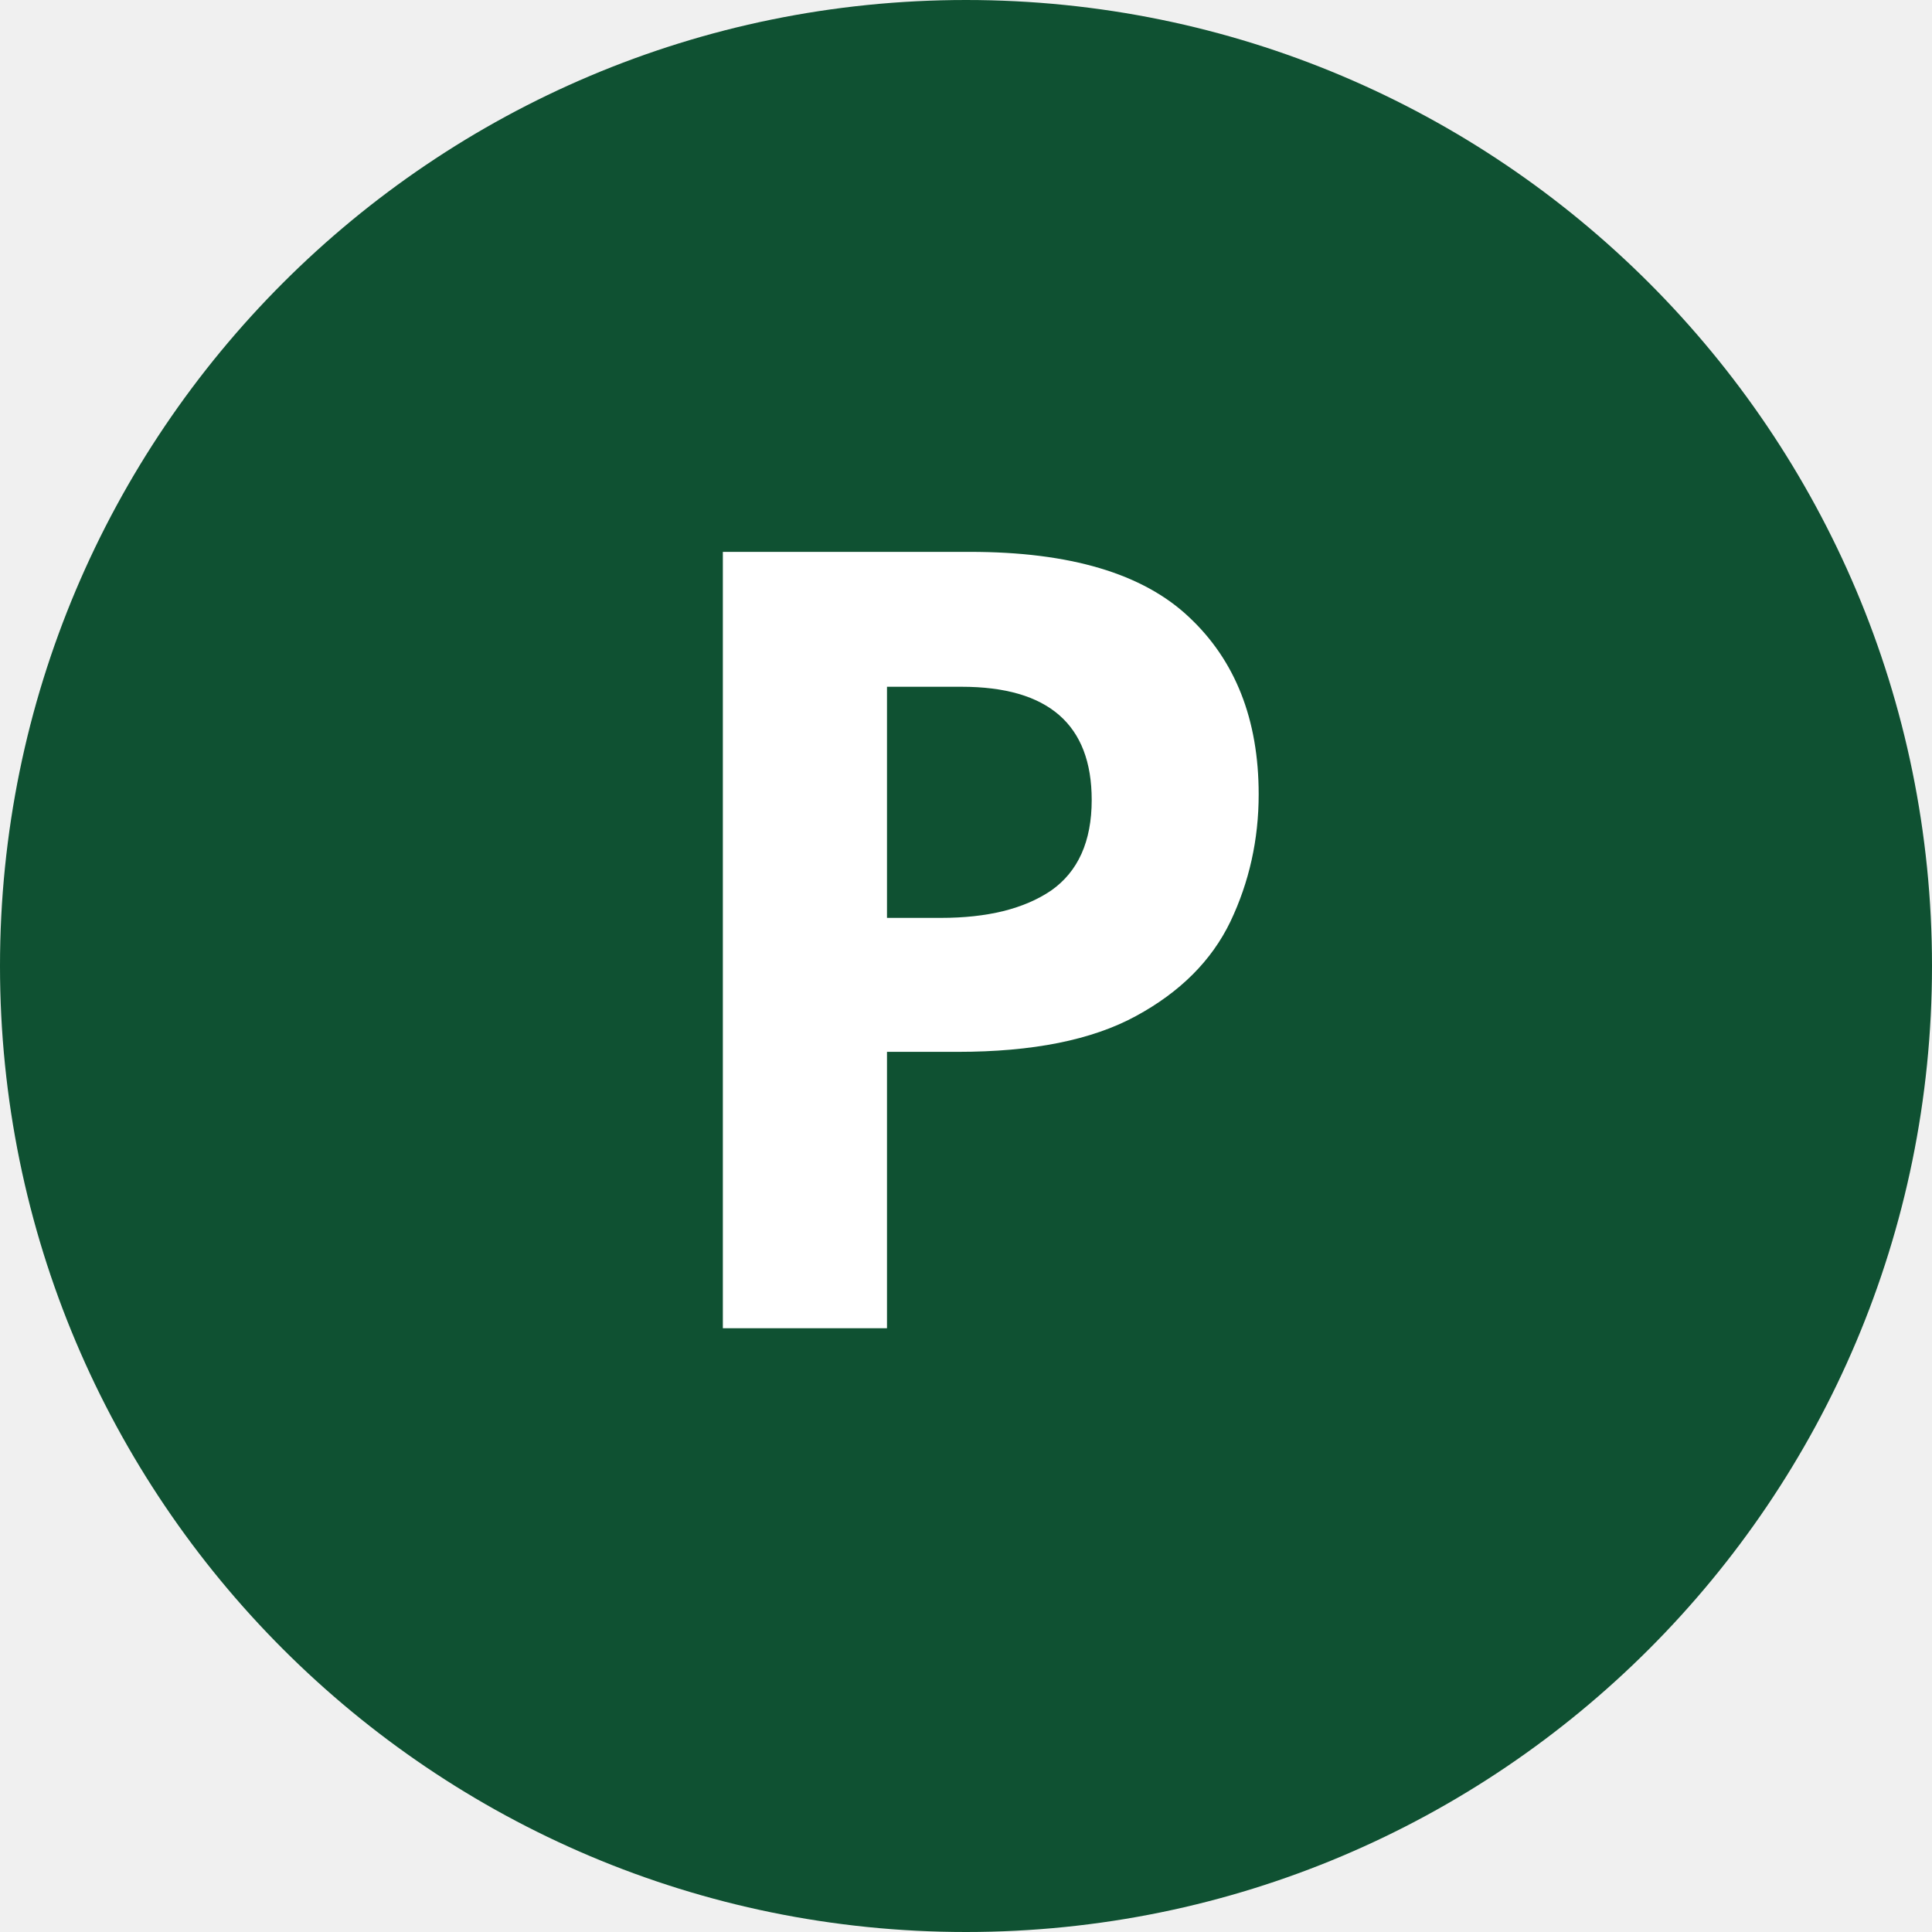
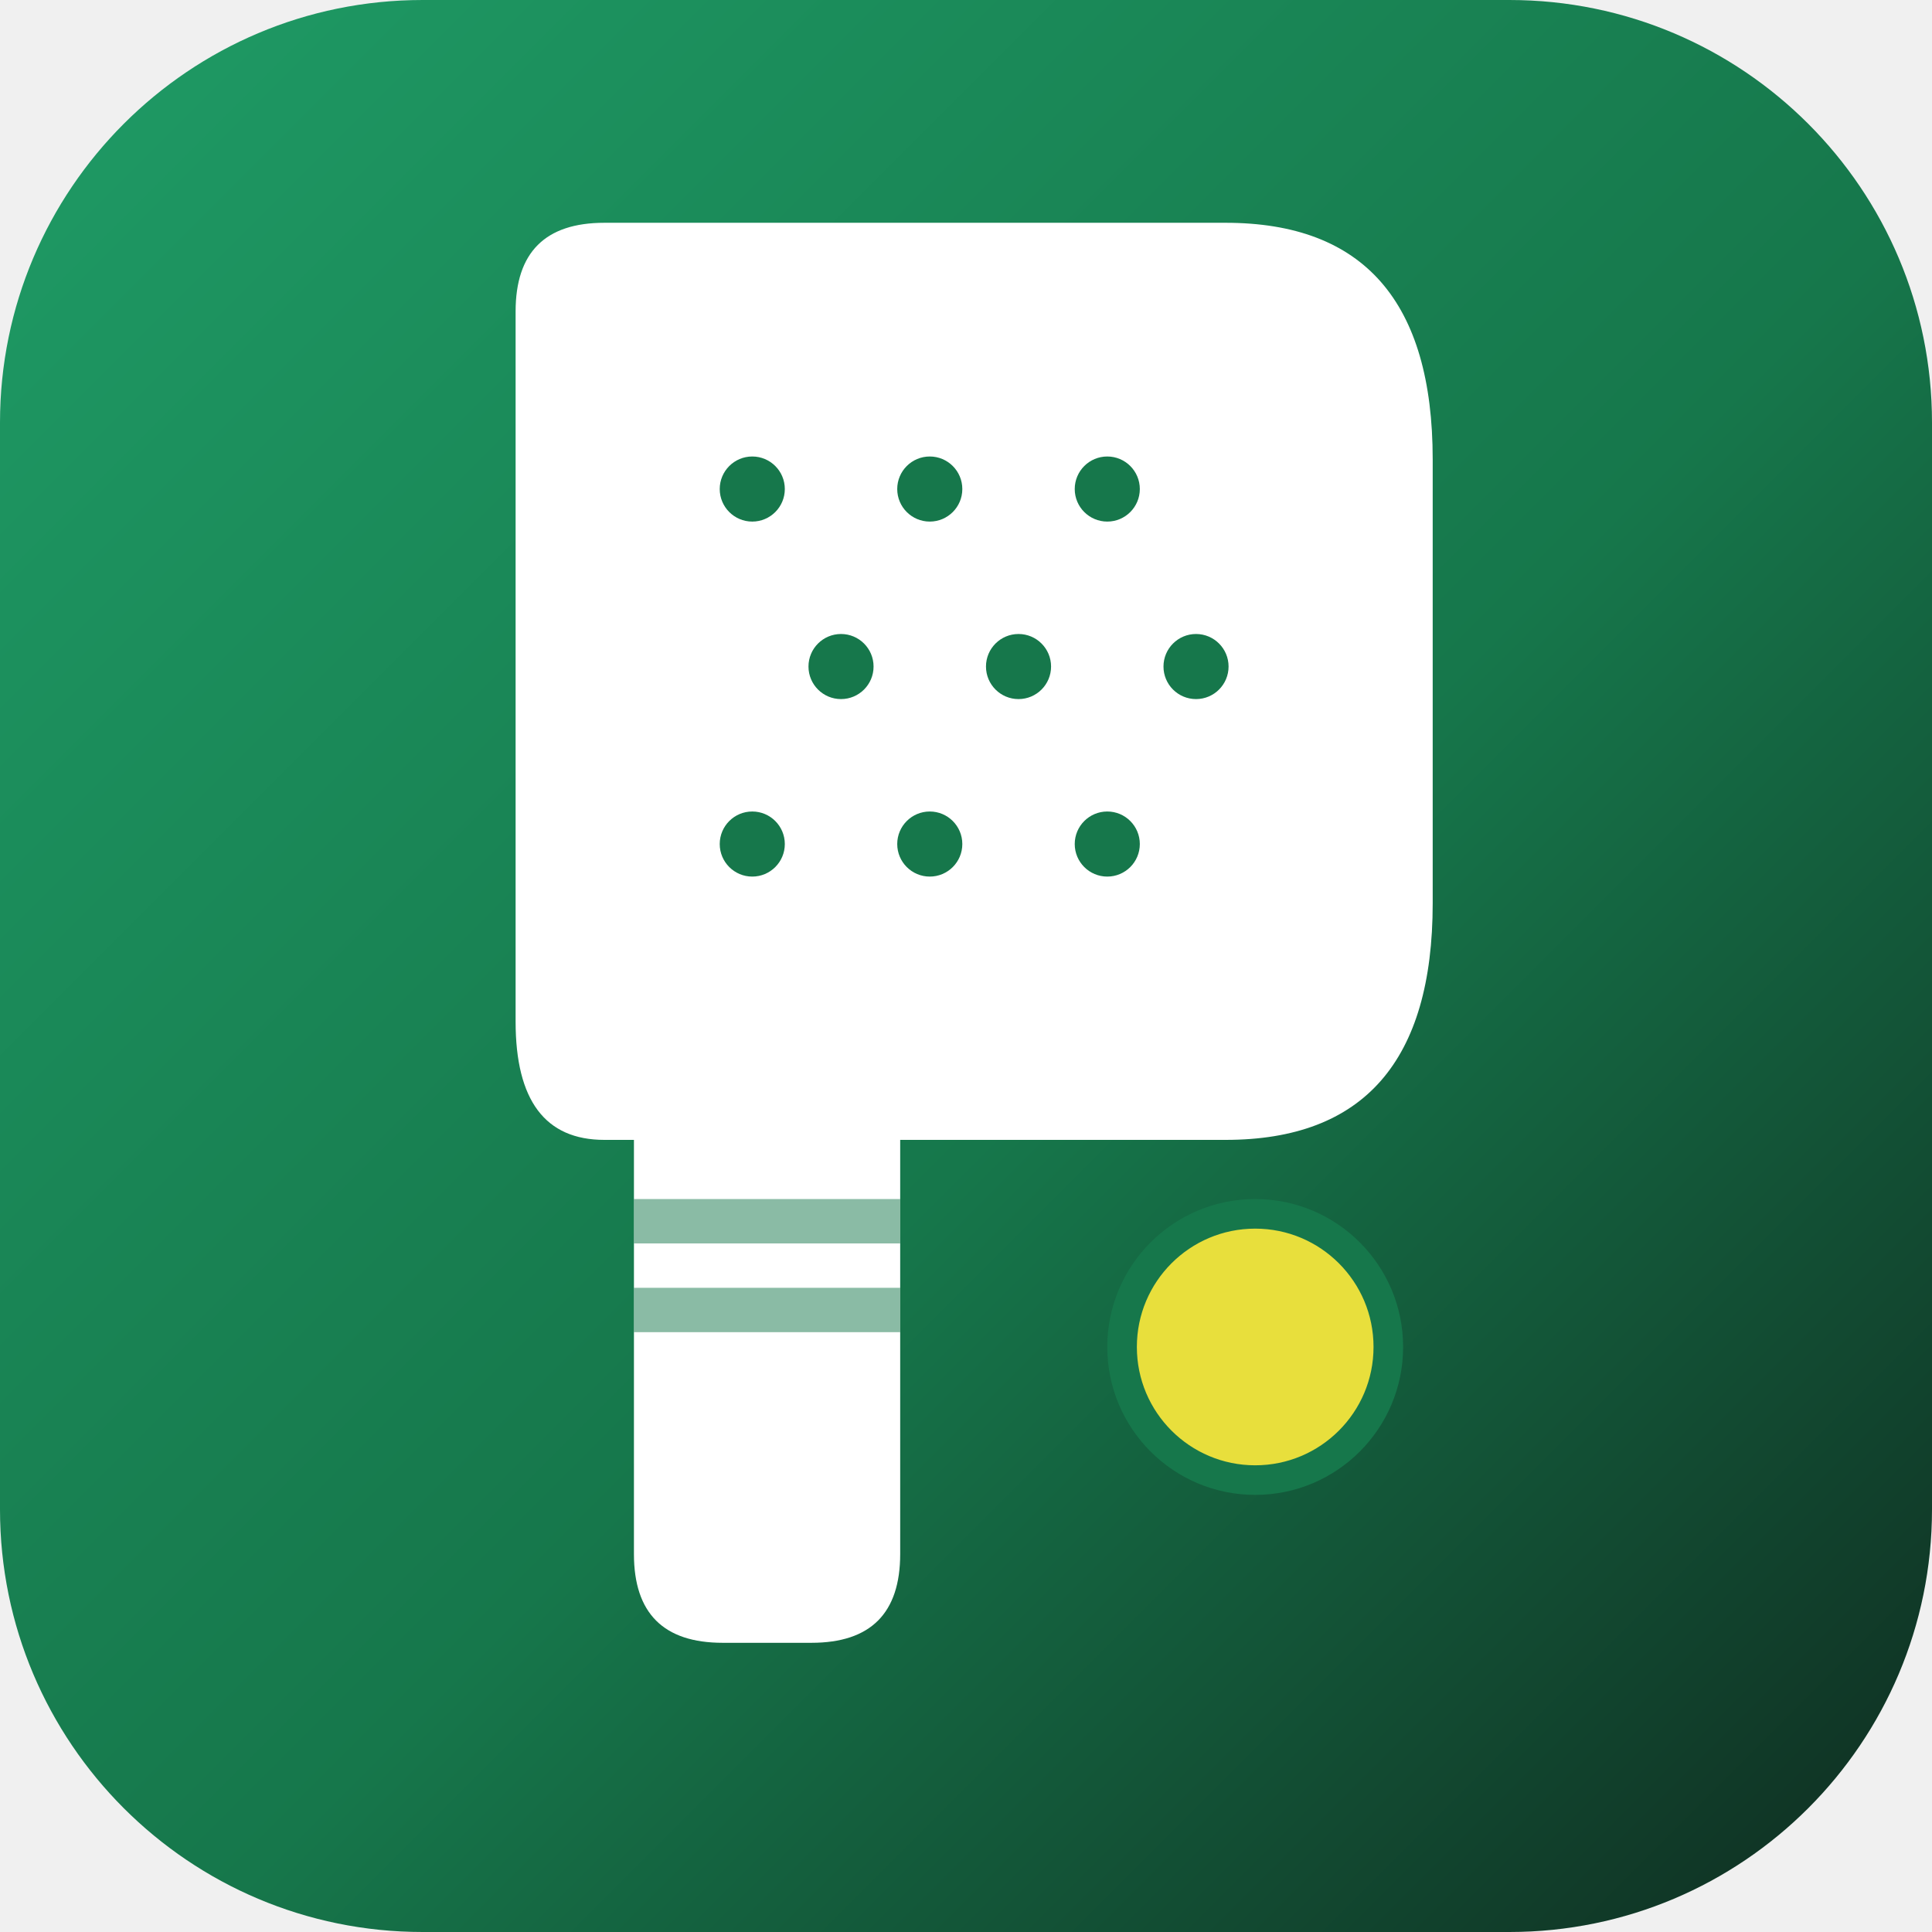
<svg xmlns="http://www.w3.org/2000/svg" viewBox="0 0 32 32">
-   <circle cx="16" cy="16" r="16" fill="#0f5132" />
-   <text x="16" y="22" font-size="18" text-anchor="middle" fill="white" font-family="sans-serif" font-weight="bold">P</text>
+   <defs>
+     <linearGradient id="g" x1="0" y1="0" x2="1" y2="1">
+       <stop offset="0%" stop-color="#1F9C66" />
+       <stop offset="55%" stop-color="#16774B" />
+       <stop offset="100%" stop-color="#0F2A1F" />
+     </linearGradient>
+   </defs>
+   <rect width="32" height="32" rx="7" fill="url(#g)" />
+   <g transform="translate(5.6 3.2) scale(0.245)">
+     <path d="M 12 8 Q 12 2 18 2 L 60 2 Q 74 2 74 18 L 74 48 Q 74 64 60 64 L 38 64 L 38 92 Q 38 98 32 98 L 26 98 Q 20 98 20 92 L 20 64 L 18 64 Q 12 64 12 56 Z" fill="#FFFFFF" />
+     <circle cx="28" cy="20" r="2.2" fill="#16774B" />
+     <circle cx="40" cy="20" r="2.2" fill="#16774B" />
+     <circle cx="52" cy="20" r="2.2" fill="#16774B" />
+     <circle cx="34" cy="32" r="2.2" fill="#16774B" />
+     <circle cx="46" cy="32" r="2.2" fill="#16774B" />
+     <circle cx="58" cy="32" r="2.2" fill="#16774B" />
+     <circle cx="28" cy="44" r="2.2" fill="#16774B" />
+     <circle cx="40" cy="44" r="2.2" fill="#16774B" />
+     <circle cx="52" cy="44" r="2.2" fill="#16774B" />
+     <rect x="20" y="68" width="18" height="3" fill="#16774B" opacity="0.5" />
+     <rect x="20" y="74" width="18" height="3" fill="#16774B" opacity="0.5" />
+     <circle cx="62" cy="78" r="9" fill="#E8DF3C" stroke="#16774B" stroke-width="2" />
+   </g>
</svg>
